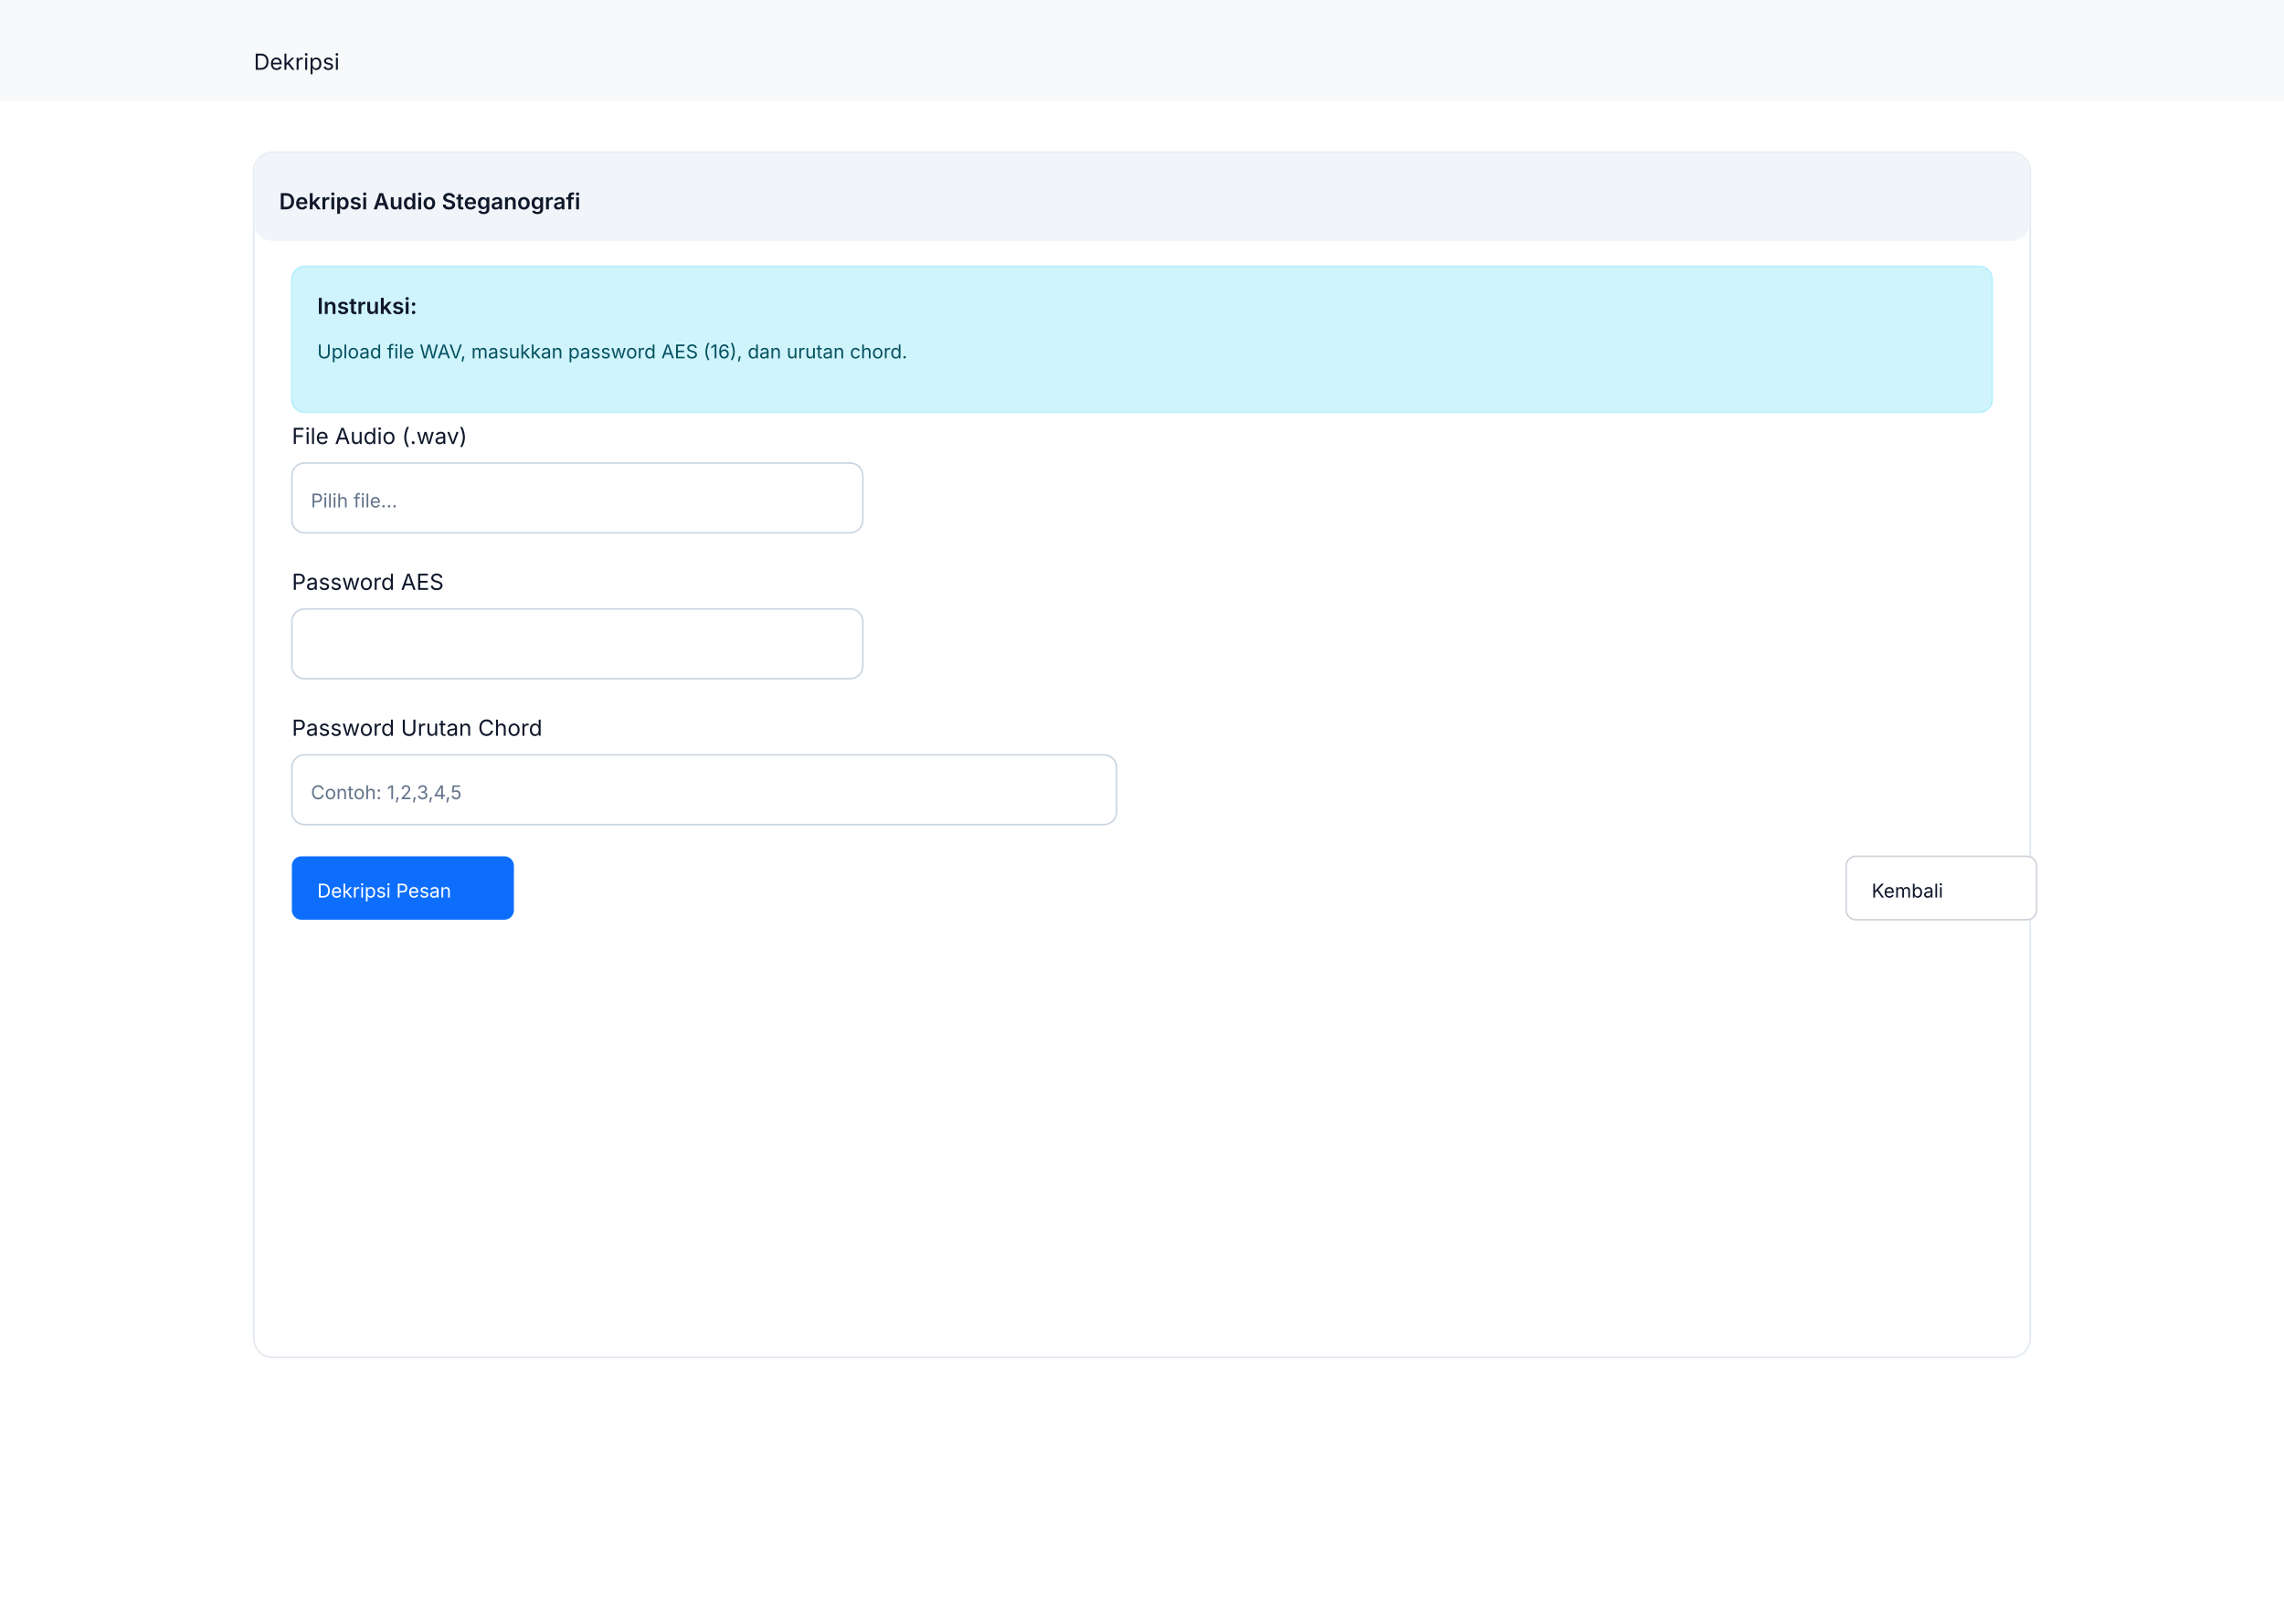
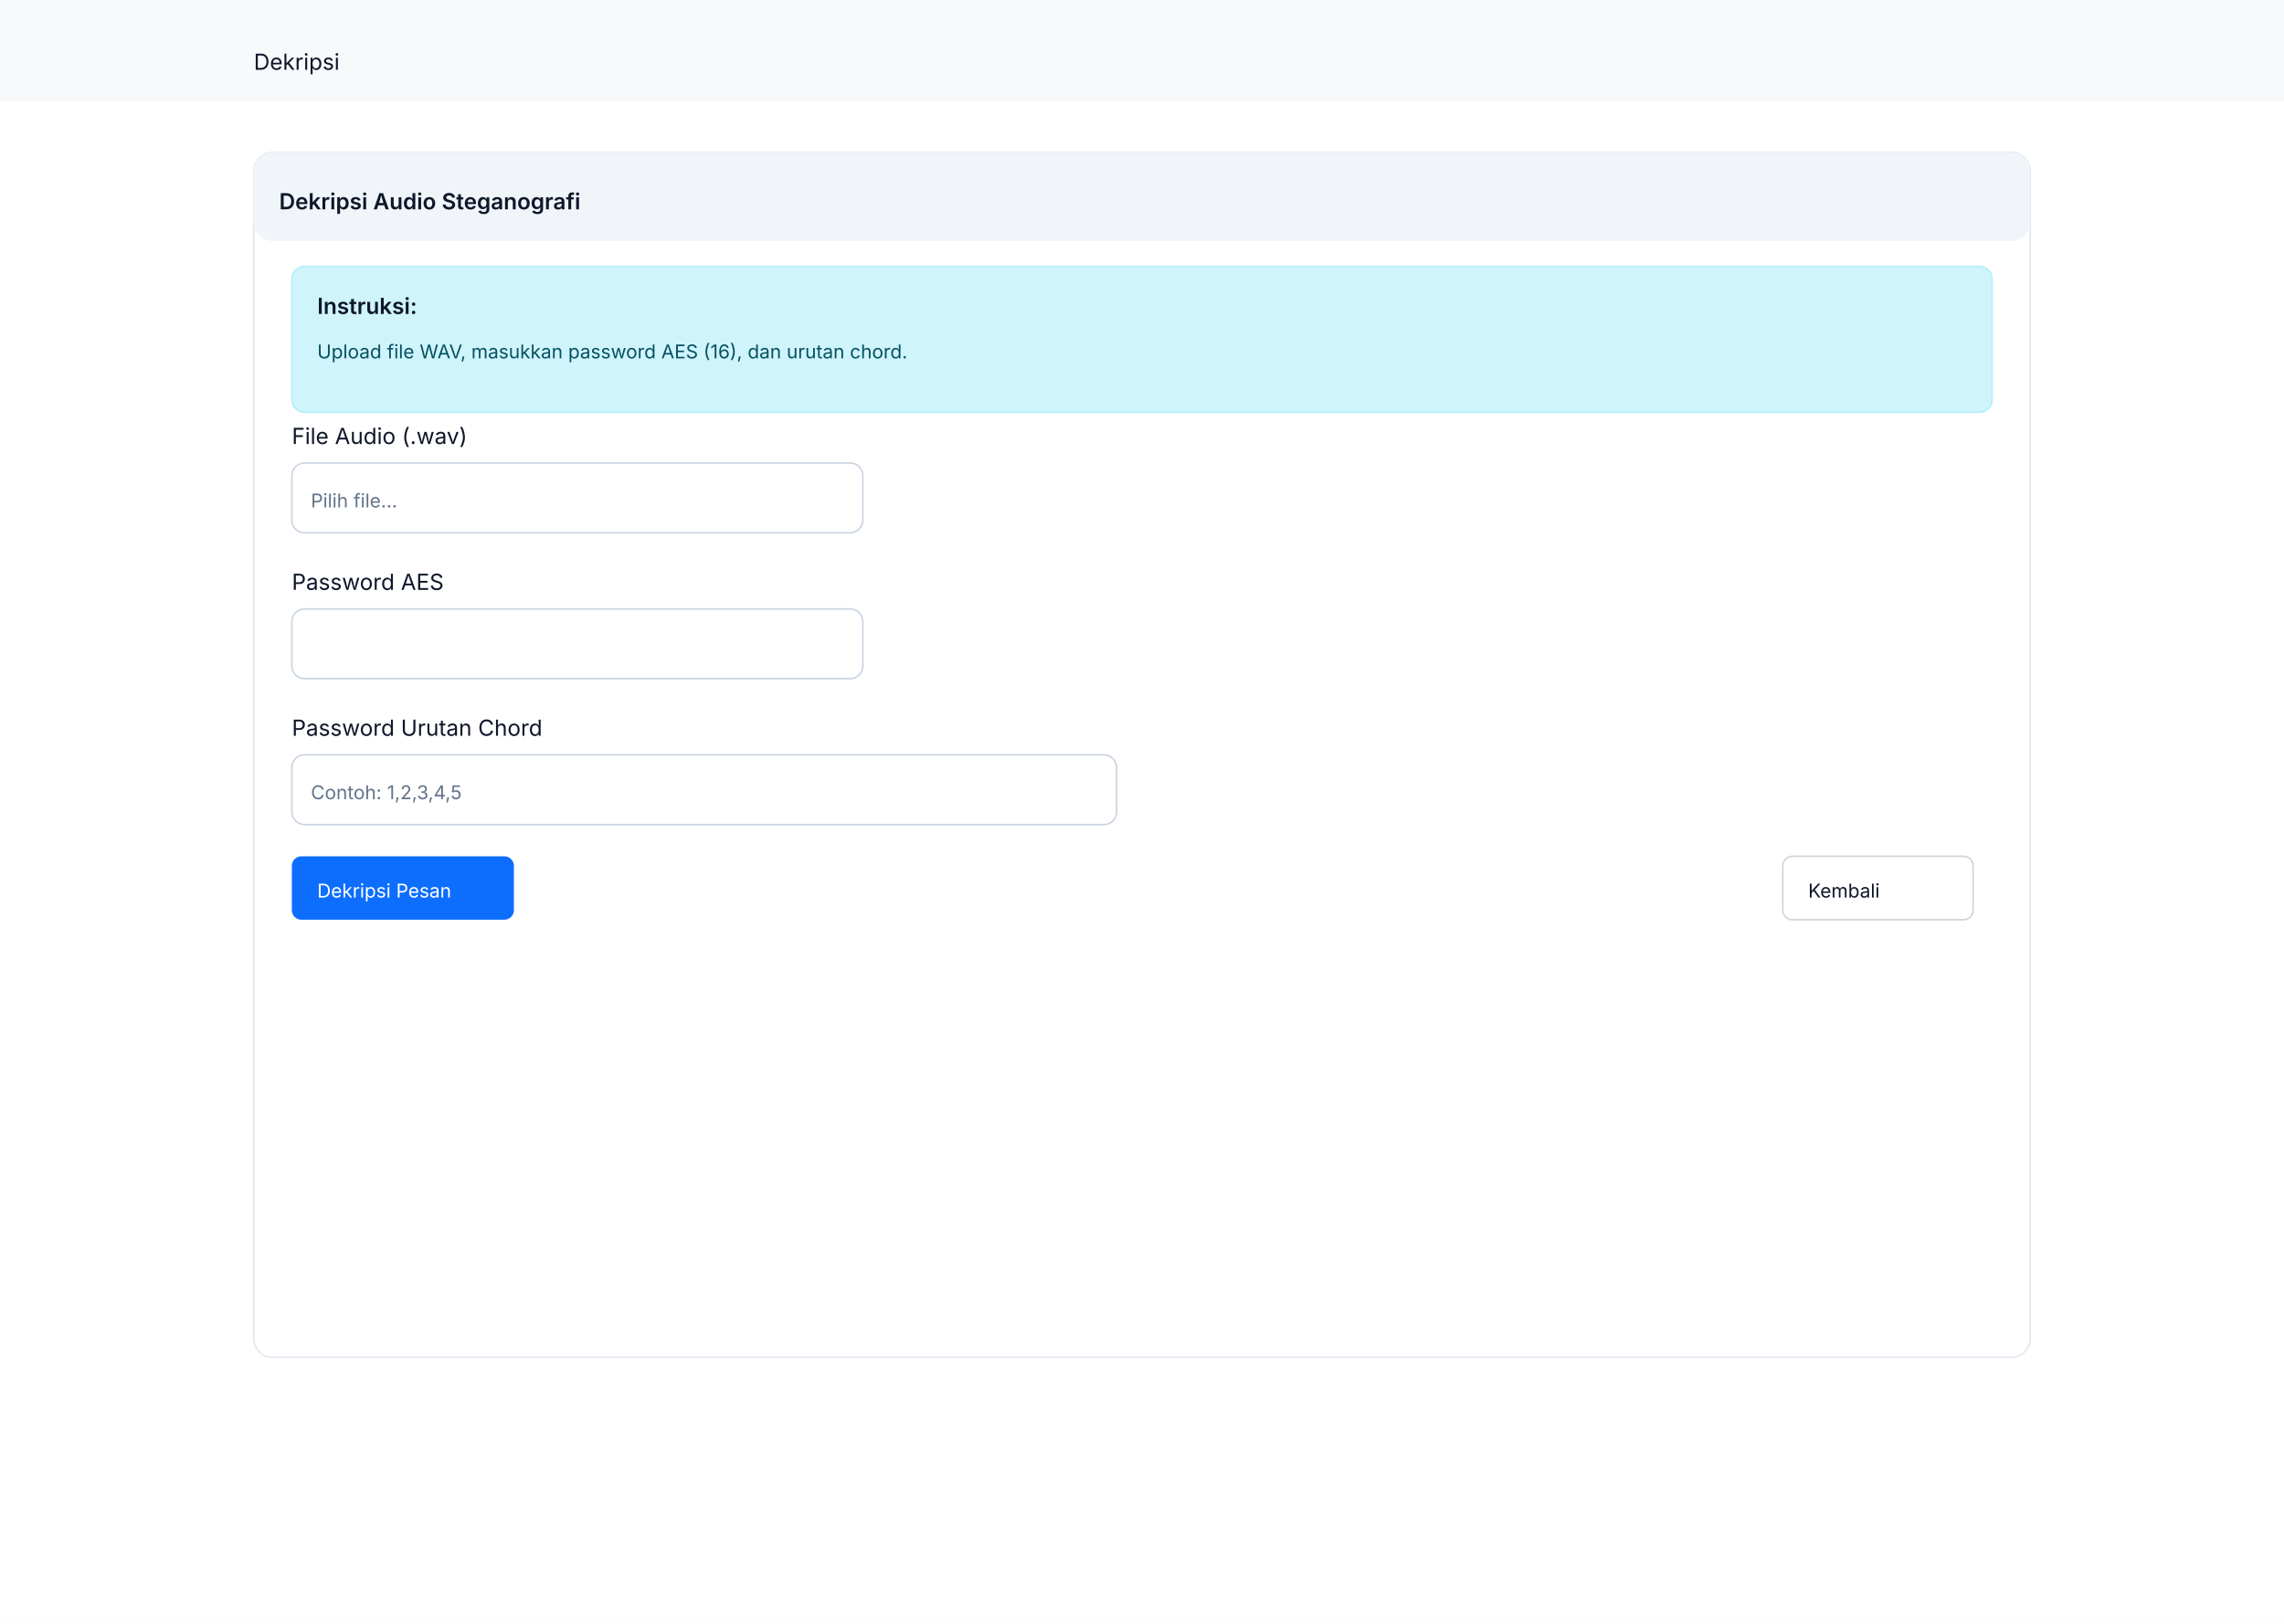
<svg xmlns="http://www.w3.org/2000/svg" width="1440" height="1024" viewBox="0 0 1440 1024">
  <rect width="1440" height="1024" fill="#ffffff" />
  <rect x="0" y="0" width="1440" height="64" fill="#f8f9fa" />
  <text x="160" y="44" font-family="Inter" font-size="14" fill="#0F172A">Dekripsi</text>
  <g transform="translate(160,96)">
    <rect width="1120" height="760" rx="12" fill="#ffffff" stroke="#E2E8F0" />
    <rect x="0" y="0" width="1120" height="56" rx="12" fill="#f1f5f9" />
    <text x="16" y="36" font-family="Inter" font-size="14" font-weight="600" fill="#0F172A">Dekripsi Audio Steganografi</text>
    <g transform="translate(24,72)">
      <rect width="1072" height="92" rx="8" fill="#cff4fc" stroke="#b6effb" />
      <text x="16" y="30" font-family="Inter" font-weight="600" font-size="14" fill="#0F172A">Instruksi:</text>
      <text x="16" y="58" font-family="Inter" font-size="12" fill="#055160">Upload file WAV, masukkan password AES (16), dan urutan chord.</text>
    </g>
    <g transform="translate(24,184)">
      <text x="0" y="0" font-family="Inter" font-size="14" fill="#0F172A">File Audio (.wav)</text>
      <rect x="0" y="12" width="360" height="44" rx="8" fill="#ffffff" stroke="#CBD5E1" />
      <text x="12" y="40" font-family="Inter" font-size="12" fill="#64748B">Pilih file...</text>
      <text x="0" y="92" font-family="Inter" font-size="14" fill="#0F172A">Password AES</text>
      <rect x="0" y="104" width="360" height="44" rx="8" fill="#ffffff" stroke="#CBD5E1" />
      <text x="0" y="184" font-family="Inter" font-size="14" fill="#0F172A">Password Urutan Chord</text>
      <rect x="0" y="196" width="520" height="44" rx="8" fill="#ffffff" stroke="#CBD5E1" />
      <text x="12" y="224" font-family="Inter" font-size="12" fill="#64748B">Contoh: 1,2,3,4,5</text>
      <g transform="translate(0,260)">
        <rect width="140" height="40" rx="6" fill="#0d6efd" />
        <text x="16" y="26" font-family="Inter" font-size="12" fill="#ffffff">Dekripsi Pesan</text>
      </g>
-       <g transform="translate(980,260)">
+       <g transform="translate(940,260)">
        <rect width="120" height="40" rx="6" fill="#ffffff" stroke="#ced4da" />
        <text x="16" y="26" font-family="Inter" font-size="12" fill="#0F172A">Kembali</text>
      </g>
    </g>
  </g>
</svg>
